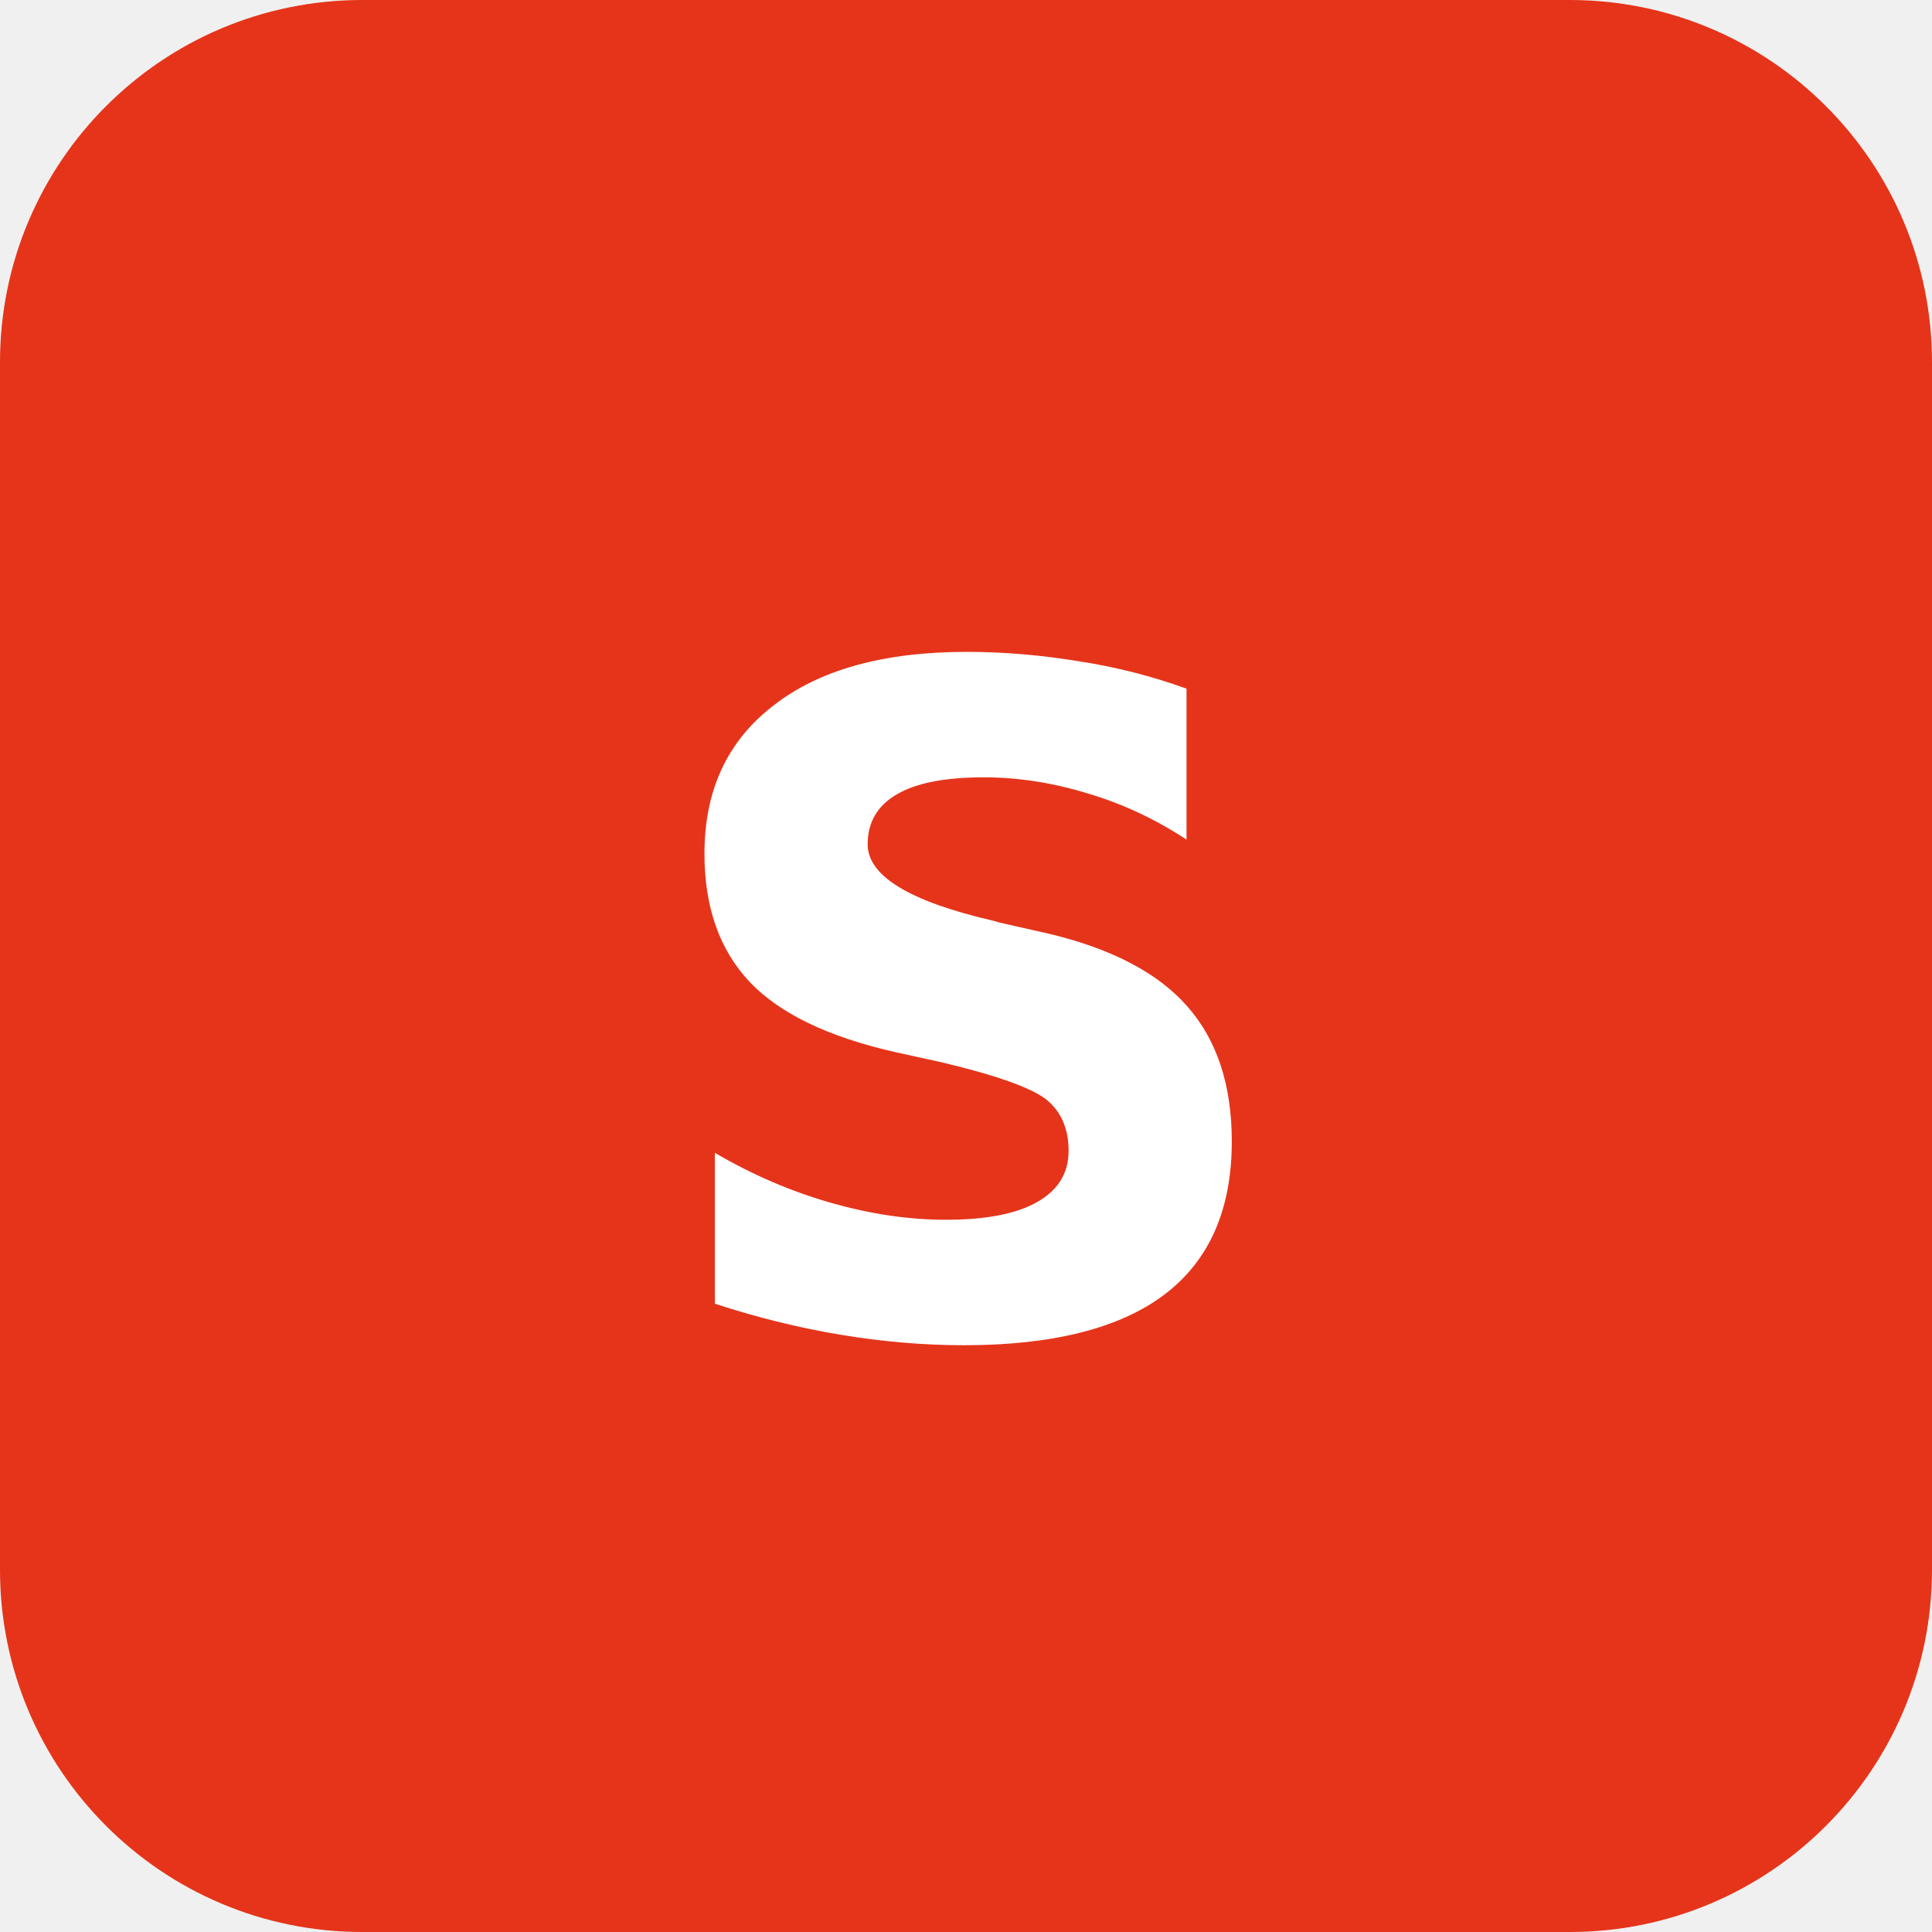
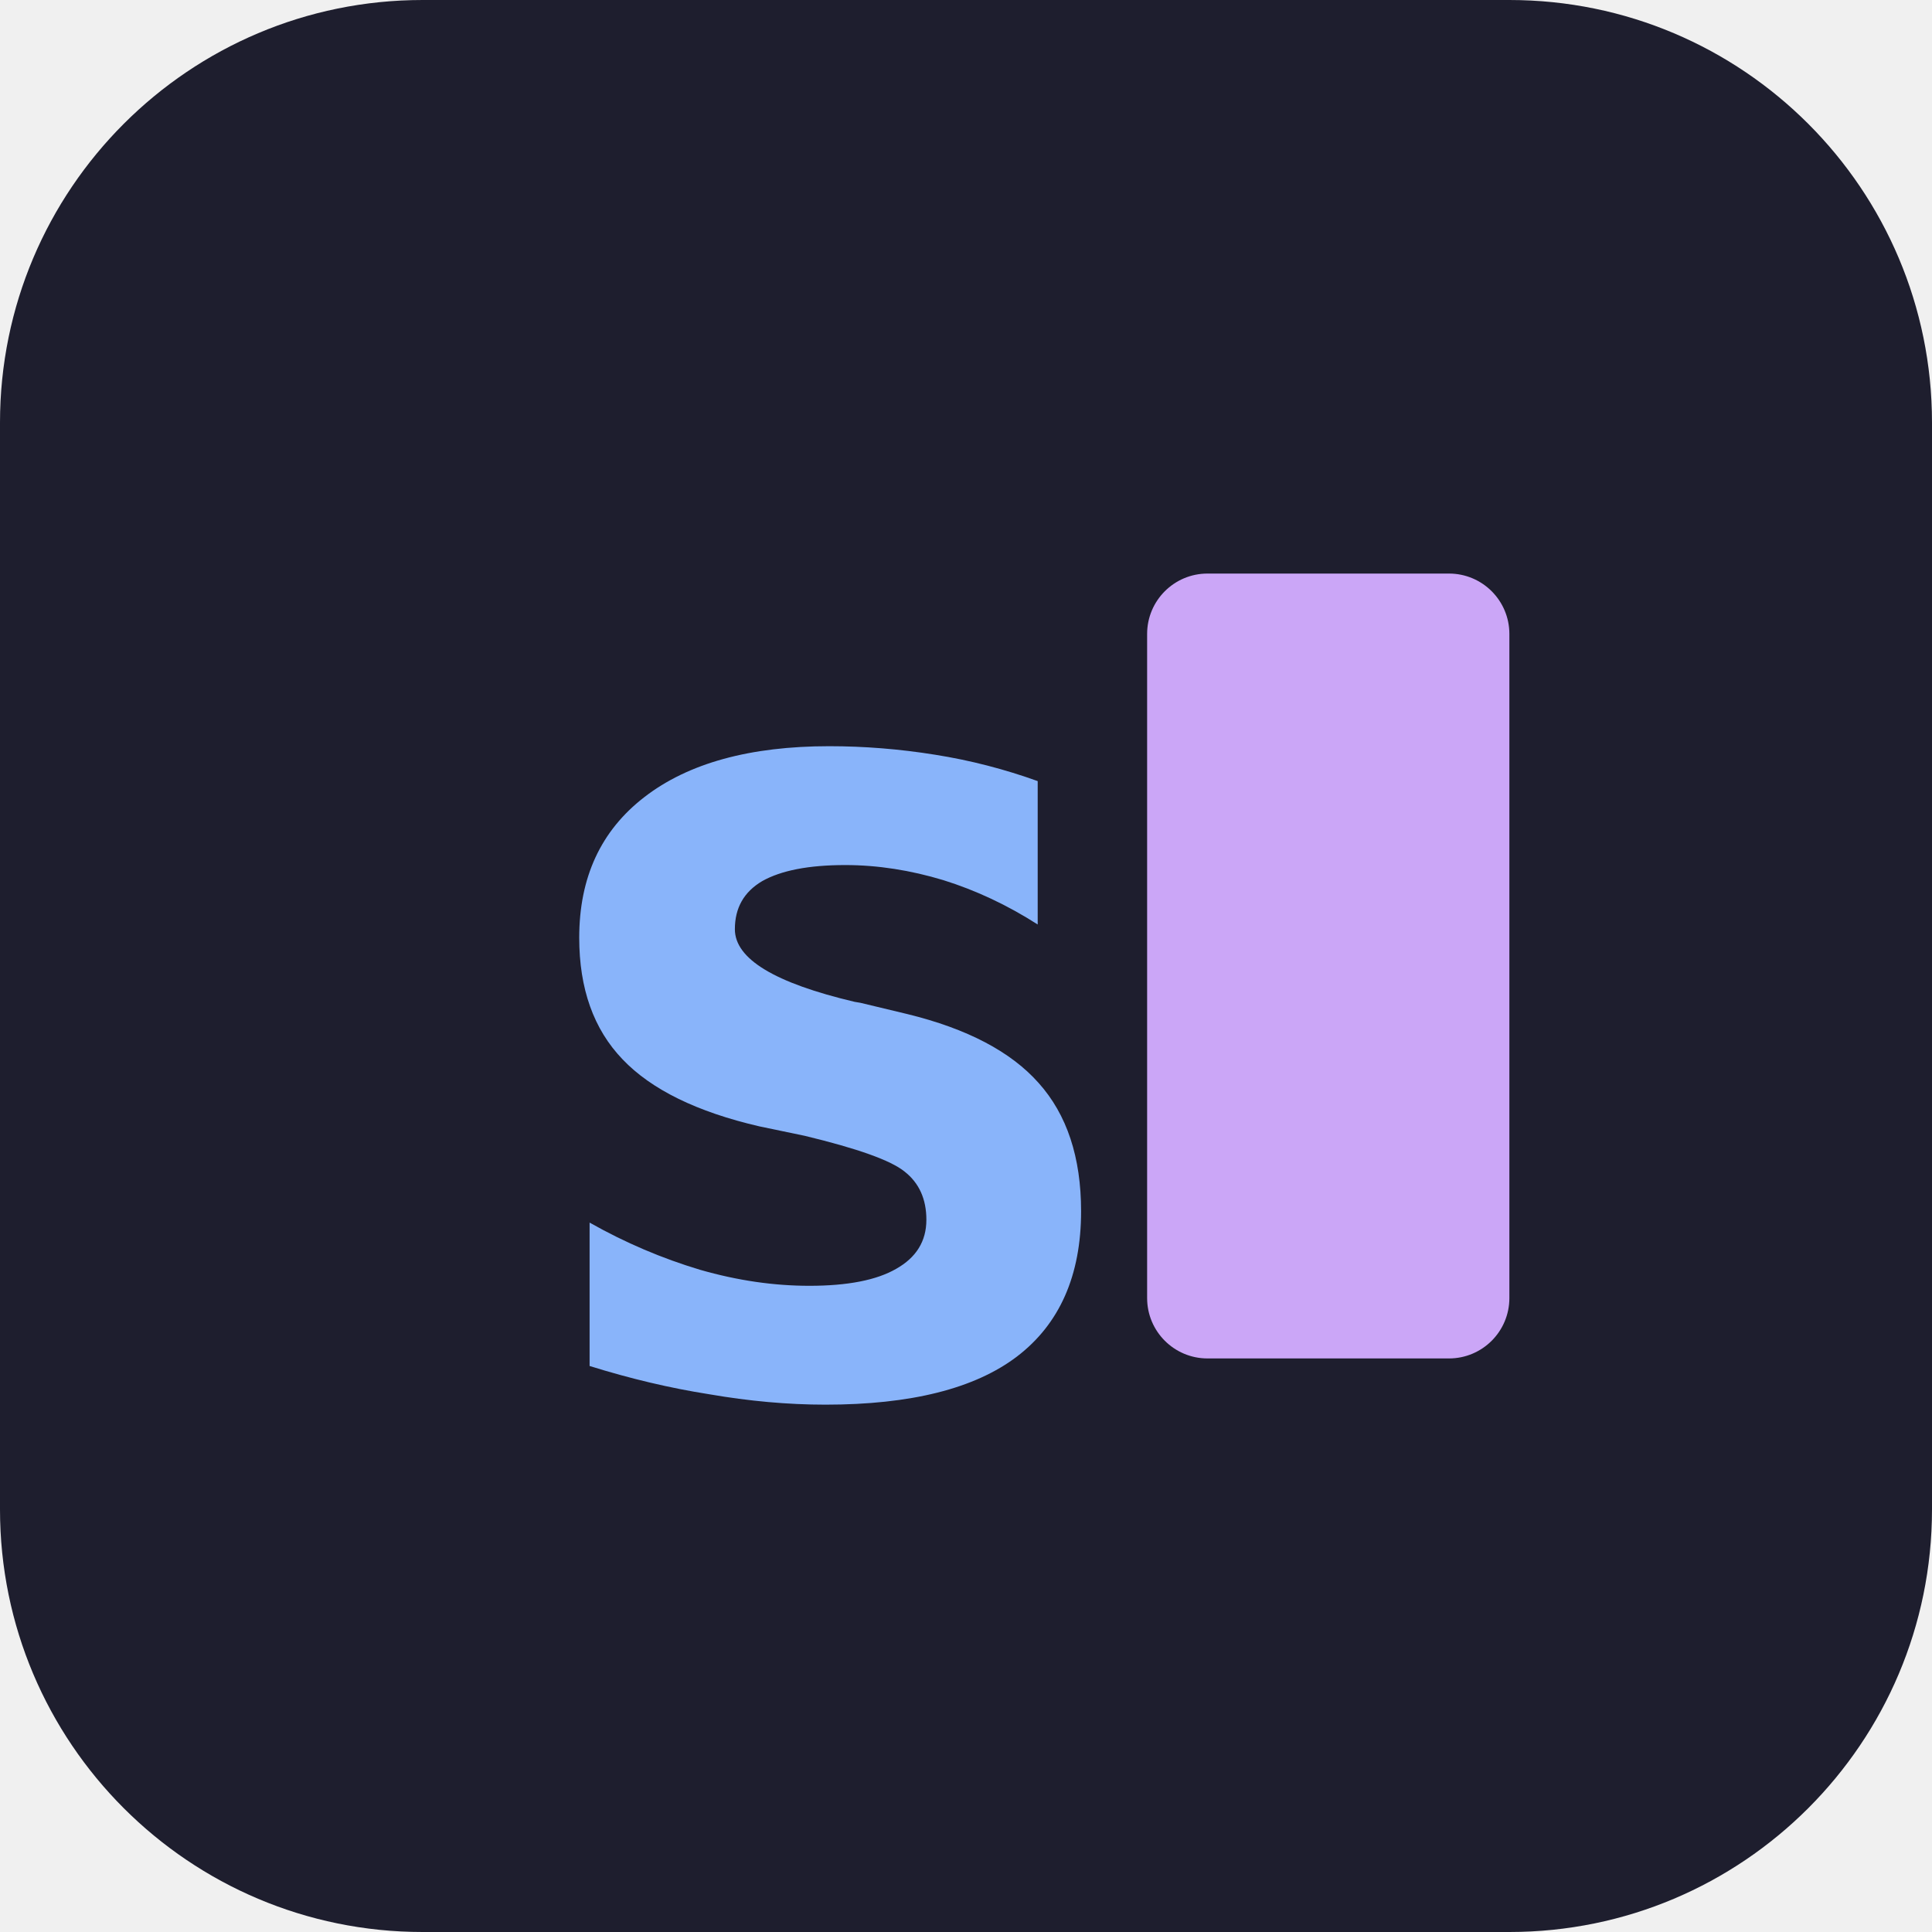
<svg xmlns="http://www.w3.org/2000/svg" viewBox="0 0 32 32">
-   <rect width="32" height="32" rx="6" fill="#e5341a" />
-   <text x="16" y="22" text-anchor="middle" font-family="ui-monospace, 'JetBrains Mono', monospace" font-size="20" font-weight="700" fill="#ffffff">s</text>
+   <rect width="32" height="32" rx="7" fill="#1e1e2e" />
+   <text x="8" y="23" font-family="ui-monospace, 'JetBrains Mono', monospace" font-size="19" font-weight="700" fill="#89b4fa">s</text>
+   <rect x="19" y="9.5" width="6" height="13" rx="1" fill="#cba6f7" />
</svg>
